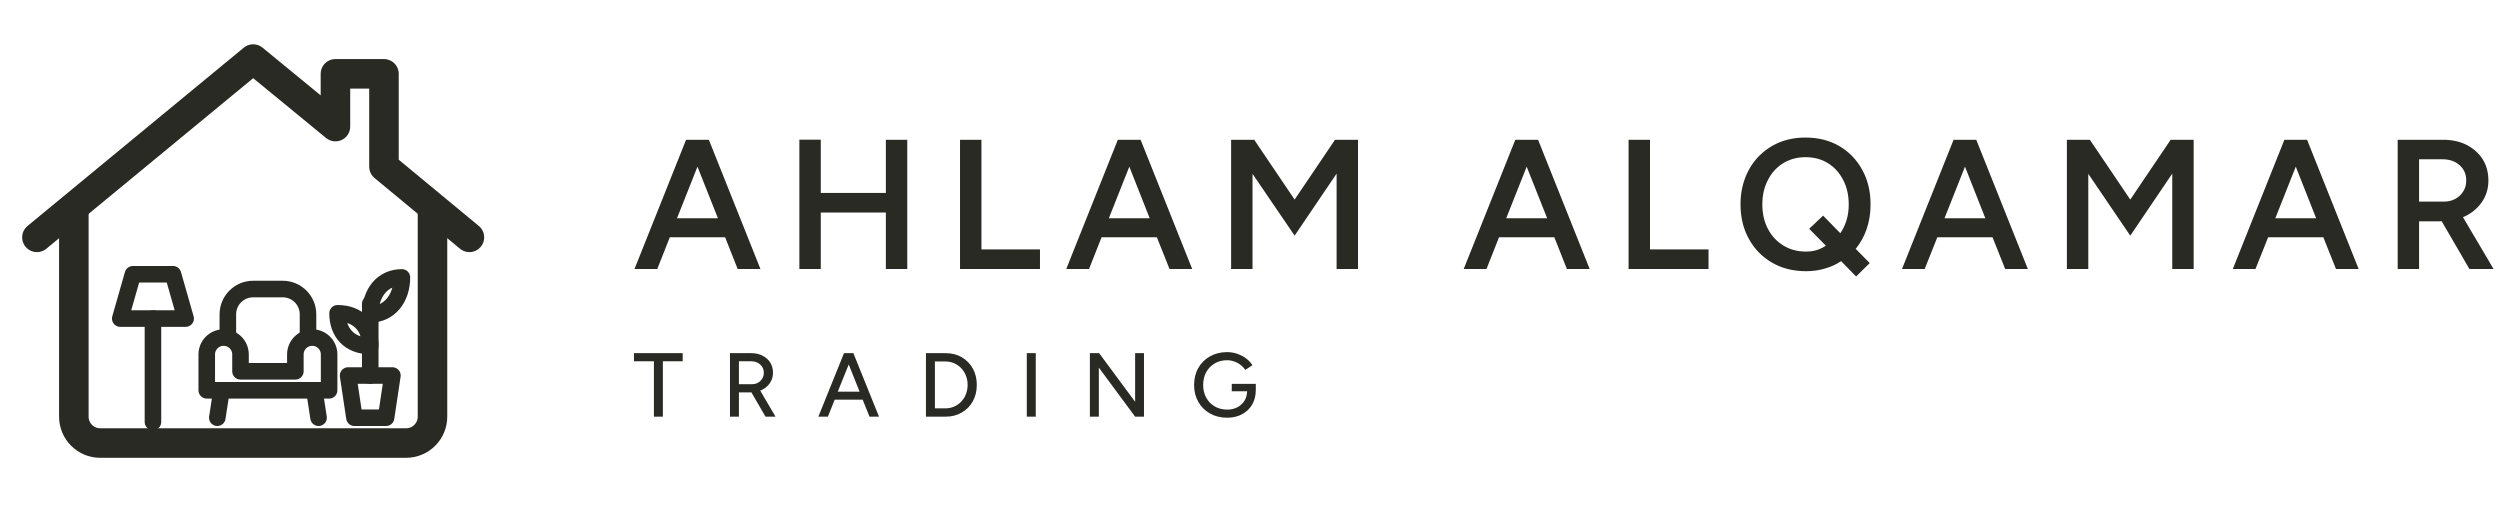
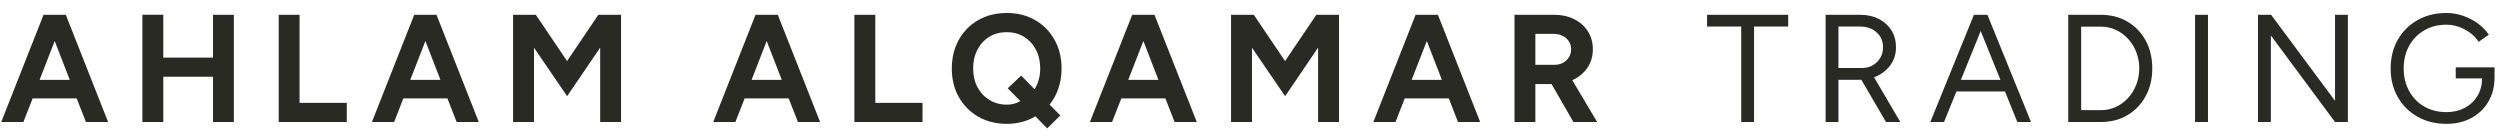
- <svg xmlns="http://www.w3.org/2000/svg" viewBox="0 0 237.00 48.00" width="237.00" height="48.00">
-   <g fill="none" stroke="#2a2a24" stroke-width="2.8" stroke-linecap="round" stroke-linejoin="round">
-     <path d="M3.5 22.5 24 5.6l7.8 6.4V7h4.6v8.8l8.1 6.7" />
-     <path d="M7 20v19.5a2.5 2.5 0 0 0 2.5 2.5h29a2.5 2.5 0 0 0 2.5-2.5V20" />
-     <path stroke-width="1.57" d="M12.6 26h3.8l1.2 4.2h-6.2z" />
-     <path stroke-width="1.57" d="M14.5 30.2V40" />
-     <path stroke-width="1.57" d="M21.6 32v-2.2a2.4 2.4 0 0 1 2.4-2.4h2.8a2.4 2.4 0 0 1 2.4 2.4V32" />
-     <path stroke-width="1.57" d="M19.6 37v-3.4a1.6 1.6 0 0 1 3.2 0v1.6h5.2v-1.6a1.6 1.6 0 0 1 3.2 0V37z" />
-     <path stroke-width="1.57" d="M21 37l-.4 2.6M29.8 37l.4 2.6" />
-     <path stroke-width="1.57" d="M33 35.6h4.2l-.6 4h-3z" />
-     <path stroke-width="1.57" d="M35.1 35.6v-6.8" />
-     <path stroke-width="1.57" d="M35.1 32.8c-2 0-3.1-1.3-3.1-3.1 1.9 0 3.1 1.2 3.1 3.1zM35.1 29.8c0-2.1 1.2-3.5 3-3.5 0 2-1.2 3.5-3 3.5z" />
-   </g>
-   <path transform="translate(60.00 25.50)" fill="#2a2a24" d="M0.15 0 5.04 -12.25H7.2L12.09 0H9.93L8.74 -3.01H3.5L2.31 0H0.15ZM4.18 -4.81H8.06L6.12 -9.7L4.18 -4.81ZM15.78 0V-12.26H17.81V-7.21H23.98V-12.25H26.01V0H23.98V-5.35H17.81V0H15.78ZM31.01 0V-12.25H33.04V-1.86H38.59V0H31.01ZM41.08 0 45.97 -12.25H48.13L53.02 0H50.87L49.67 -3.01H44.43L43.24 0H41.08ZM45.12 -4.81H48.99L47.06 -9.7L45.12 -4.81ZM56.71 0V-12.25H58.9L62.73 -6.58L66.56 -12.25H68.74V0H66.71V-9.04L62.73 -3.16L58.74 -9.02V0H56.71ZM78.76 0 83.65 -12.25H85.81L90.7 0H88.54L87.35 -3.01H82.11L80.92 0H78.76ZM82.79 -4.81H86.67L84.73 -9.7L82.79 -4.81ZM94.39 0V-12.25H96.42V-1.86H101.97V0H94.39ZM115.96 0.71 114.54 -0.74Q113.85 -0.28 113 -0.04Q112.16 0.21 111.21 0.21Q109.39 0.21 107.99 -0.6Q106.59 -1.41 105.8 -2.84Q105 -4.27 105 -6.12Q105 -7.52 105.46 -8.68Q105.91 -9.84 106.73 -10.68Q107.56 -11.53 108.68 -12Q109.81 -12.46 111.16 -12.46Q112.98 -12.46 114.37 -11.65Q115.76 -10.83 116.54 -9.4Q117.33 -7.97 117.33 -6.12Q117.33 -4.87 116.96 -3.79Q116.59 -2.72 115.92 -1.91L117.25 -0.56L115.96 0.71ZM111.21 -1.65Q111.75 -1.65 112.22 -1.79Q112.68 -1.94 113.09 -2.21L111.51 -3.81L112.83 -5.06L114.46 -3.39Q114.84 -3.94 115.05 -4.62Q115.26 -5.31 115.26 -6.12Q115.26 -7.43 114.73 -8.44Q114.21 -9.46 113.29 -10.03Q112.37 -10.6 111.16 -10.6Q109.98 -10.6 109.05 -10.03Q108.12 -9.46 107.6 -8.44Q107.07 -7.43 107.07 -6.12Q107.07 -4.81 107.6 -3.8Q108.13 -2.79 109.07 -2.22Q110 -1.65 111.21 -1.65ZM120.31 0 125.2 -12.25H127.35L132.24 0H130.09L128.89 -3.01H123.66L122.46 0H120.31ZM124.34 -4.81H128.21L126.28 -9.7L124.34 -4.81ZM135.94 0V-12.25H138.12L141.95 -6.58L145.78 -12.25H147.96V0H145.93V-9.04L141.95 -3.16L137.97 -9.02V0H135.94ZM151.67 0 156.56 -12.25H158.71L163.6 0H161.45L160.25 -3.01H155.02L153.82 0H151.67ZM155.7 -4.81H159.57L157.64 -9.7L155.7 -4.81ZM167.3 0V-12.25H171.62Q172.88 -12.25 173.84 -11.76Q174.81 -11.26 175.36 -10.4Q175.9 -9.53 175.9 -8.39Q175.9 -7.19 175.23 -6.27Q174.57 -5.36 173.49 -4.91L176.39 0H174.1L171.47 -4.53Q171.36 -4.52 171.24 -4.52Q171.13 -4.52 171.01 -4.52H169.33V0H167.3ZM169.33 -6.39H171.72Q172.3 -6.39 172.77 -6.65Q173.24 -6.91 173.52 -7.36Q173.8 -7.81 173.8 -8.39Q173.8 -9.28 173.17 -9.84Q172.54 -10.4 171.55 -10.4H169.33V-6.39Z" />
-   <path transform="translate(60.00 39.50)" fill="#2a2a24" d="M1.99 0V-5.25H0.1V-6.02H4.72V-5.25H2.84V0H1.99ZM9.2 0V-6.02H11.23Q11.83 -6.02 12.29 -5.78Q12.76 -5.54 13.02 -5.13Q13.28 -4.71 13.28 -4.16Q13.28 -3.57 12.94 -3.12Q12.61 -2.68 12.07 -2.47L13.52 0H12.57L11.23 -2.31Q11.17 -2.3 11.11 -2.3Q11.05 -2.3 10.99 -2.3H10.05V0H9.2ZM10.05 -3.08H11.31Q11.62 -3.08 11.86 -3.22Q12.11 -3.36 12.26 -3.61Q12.41 -3.85 12.41 -4.16Q12.41 -4.64 12.07 -4.94Q11.74 -5.25 11.21 -5.25H10.05V-3.08ZM17.58 0 20.01 -6.02H20.9L23.33 0H22.43L21.78 -1.61H19.13L18.48 0H17.58ZM19.42 -2.37H21.49L20.46 -4.95L19.42 -2.37ZM27.78 0V-6.02H29.64Q30.51 -6.02 31.17 -5.64Q31.84 -5.25 32.22 -4.57Q32.6 -3.9 32.6 -3.01Q32.6 -2.13 32.22 -1.45Q31.84 -0.77 31.17 -0.39Q30.51 0 29.64 0H27.78ZM28.63 -0.79H29.64Q30.08 -0.79 30.46 -0.96Q30.84 -1.13 31.13 -1.43Q31.42 -1.74 31.57 -2.14Q31.73 -2.55 31.73 -3.01Q31.73 -3.47 31.57 -3.88Q31.42 -4.28 31.13 -4.59Q30.84 -4.89 30.46 -5.06Q30.08 -5.23 29.64 -5.23H28.63V-0.79ZM37.34 0V-6.02H38.19V0H37.34ZM43.32 0V-6.02H44.2L47.61 -1.41V-6.02H48.45V0H47.61L44.17 -4.65V0H43.32ZM56.33 0.1Q55.42 0.1 54.71 -0.3Q54 -0.7 53.6 -1.4Q53.2 -2.1 53.2 -3Q53.2 -3.92 53.6 -4.62Q54 -5.32 54.71 -5.72Q55.42 -6.12 56.33 -6.12Q56.83 -6.12 57.29 -5.96Q57.75 -5.8 58.12 -5.53Q58.49 -5.25 58.73 -4.88L58.05 -4.43Q57.88 -4.7 57.6 -4.91Q57.33 -5.12 57 -5.23Q56.67 -5.35 56.33 -5.35Q55.67 -5.35 55.16 -5.05Q54.64 -4.75 54.35 -4.22Q54.06 -3.7 54.06 -3Q54.06 -2.33 54.35 -1.8Q54.64 -1.27 55.16 -0.97Q55.67 -0.67 56.34 -0.67Q56.88 -0.67 57.3 -0.89Q57.72 -1.11 57.97 -1.5Q58.21 -1.89 58.23 -2.41H56.77V-3.11H59.05V-2.5Q59.04 -1.71 58.69 -1.12Q58.34 -0.54 57.73 -0.22Q57.12 0.1 56.33 0.1Z" />
+ <svg xmlns="http://www.w3.org/2000/svg" viewBox="0 0 404.92 22.16" width="404.92" height="22.16">
+   <path transform="translate(0.00 19.76)" fill="#2a2a24" d="M0.2 0 7.05 -17.36H10.66L17.51 0H13.92L12.42 -3.82H5.29L3.79 0H0.2ZM6.41 -6.82H11.3L8.86 -13.12L6.41 -6.82ZM23.06 0V-17.37H26.45V-10.43H34.5V-17.36H37.88V0H34.5V-7.33H26.45V0H23.06ZM45.14 0V-17.36H48.52V-3.1H56.17V0H45.14ZM60.24 0 67.09 -17.36H70.7L77.55 0H73.96L72.47 -3.82H65.33L63.84 0H60.24ZM66.45 -6.82H71.34L68.9 -13.12L66.45 -6.82ZM83.1 0V-17.36H86.79L91.85 -9.87L96.91 -17.36H100.59V0H97.21V-12.05L91.86 -4.18L86.49 -12.03V0H83.1ZM115.52 0 122.37 -17.36H125.98L132.83 0H129.24L127.74 -3.82H120.61L119.11 0H115.52ZM121.73 -6.82H126.62L124.18 -13.12L121.73 -6.82ZM138.38 0V-17.36H141.77V-3.1H149.42V0H138.38ZM169.61 1.03 167.7 -0.92Q166.73 -0.33 165.56 -0.02Q164.4 0.3 163.1 0.3Q160.48 0.3 158.46 -0.85Q156.45 -2 155.3 -4.03Q154.16 -6.05 154.16 -8.67Q154.16 -10.65 154.81 -12.29Q155.46 -13.93 156.65 -15.14Q157.84 -16.34 159.46 -17Q161.09 -17.66 163.04 -17.66Q165.66 -17.66 167.66 -16.5Q169.67 -15.35 170.8 -13.32Q171.94 -11.29 171.94 -8.67Q171.94 -6.94 171.43 -5.45Q170.93 -3.96 170 -2.82L171.74 -1.06L169.61 1.03ZM163.1 -2.81Q163.72 -2.81 164.25 -2.96Q164.78 -3.11 165.26 -3.39L163.22 -5.46L165.4 -7.52L167.56 -5.31Q168 -6 168.24 -6.84Q168.48 -7.68 168.48 -8.67Q168.48 -10.4 167.78 -11.72Q167.08 -13.05 165.86 -13.8Q164.64 -14.55 163.04 -14.55Q161.47 -14.55 160.24 -13.8Q159.01 -13.05 158.32 -11.72Q157.62 -10.4 157.62 -8.67Q157.62 -6.95 158.32 -5.63Q159.03 -4.31 160.27 -3.56Q161.5 -2.81 163.1 -2.81ZM176.53 0 183.38 -17.36H186.99L193.84 0H190.25L188.75 -3.82H181.62L180.12 0H176.53ZM182.74 -6.82H187.63L185.19 -13.12L182.74 -6.82ZM199.39 0V-17.36H203.08L208.14 -9.87L213.2 -17.36H216.88V0H213.49V-12.05L208.15 -4.18L202.78 -12.03V0H199.39ZM222.44 0 229.28 -17.36H232.9L239.74 0H236.15L234.66 -3.82H227.52L226.03 0H222.44ZM228.64 -6.82H233.54L231.1 -13.12L228.64 -6.82ZM245.3 0V-17.36H251.74Q253.58 -17.36 254.99 -16.64Q256.4 -15.93 257.2 -14.67Q257.99 -13.41 257.99 -11.77Q257.99 -10.05 257.08 -8.74Q256.17 -7.44 254.66 -6.77L258.69 0H254.84L251.3 -6.15Q251.14 -6.14 250.98 -6.14Q250.82 -6.14 250.66 -6.14H248.68V0H245.3ZM248.68 -9.26H251.76Q252.53 -9.26 253.14 -9.58Q253.74 -9.9 254.11 -10.47Q254.47 -11.04 254.47 -11.77Q254.47 -12.87 253.67 -13.57Q252.87 -14.27 251.6 -14.27H248.68V-9.26Z" />
+   <path transform="translate(276.21 19.76)" fill="#2a2a24" d="M5.81 0V-15.46H0.28V-17.36H13.42V-15.46H7.89V0H5.81ZM19.48 0V-17.36H25.12Q26.81 -17.36 28.11 -16.69Q29.42 -16.01 30.15 -14.83Q30.88 -13.65 30.88 -12.1Q30.88 -10.39 29.9 -9.11Q28.91 -7.83 27.33 -7.25L31.58 0H29.26L25.26 -6.85Q25.09 -6.83 24.92 -6.83Q24.75 -6.83 24.59 -6.83H21.56V0H19.48ZM21.56 -8.75H25.43Q26.36 -8.75 27.11 -9.18Q27.86 -9.61 28.32 -10.37Q28.78 -11.13 28.78 -12.1Q28.78 -13.59 27.74 -14.52Q26.7 -15.46 25.08 -15.46H21.56V-8.75ZM36.44 0 43.5 -17.36H45.69L52.75 0H50.53L48.53 -4.95H40.67L38.66 0H36.44ZM41.39 -6.82H47.8L44.6 -14.73L41.39 -6.82ZM58.78 0V-17.36H64.07Q66.51 -17.36 68.38 -16.25Q70.26 -15.15 71.32 -13.19Q72.39 -11.23 72.39 -8.68Q72.39 -6.15 71.32 -4.19Q70.26 -2.23 68.38 -1.12Q66.51 0 64.07 0H58.78ZM60.87 -1.92H64.07Q65.37 -1.92 66.49 -2.44Q67.62 -2.96 68.47 -3.89Q69.33 -4.82 69.8 -6.05Q70.28 -7.28 70.28 -8.68Q70.28 -10.08 69.8 -11.31Q69.33 -12.54 68.47 -13.47Q67.62 -14.4 66.49 -14.92Q65.37 -15.44 64.07 -15.44H60.87V-1.92ZM79.32 0V-17.36H81.41V0H79.32ZM89.51 0V-17.36H91.64L101.99 -3.43V-17.36H104.07V0H101.99L91.6 -14.01V0H89.51ZM120.02 0.3Q117.39 0.3 115.35 -0.86Q113.31 -2.01 112.16 -4.03Q111 -6.05 111 -8.66Q111 -11.31 112.16 -13.33Q113.31 -15.35 115.35 -16.5Q117.39 -17.66 120.02 -17.66Q121.41 -17.66 122.73 -17.2Q124.05 -16.75 125.14 -15.95Q126.22 -15.16 126.9 -14.13L125.25 -12.99Q124.74 -13.8 123.89 -14.43Q123.05 -15.06 122.04 -15.41Q121.04 -15.76 120.02 -15.76Q118.01 -15.76 116.45 -14.85Q114.89 -13.94 114 -12.35Q113.11 -10.75 113.11 -8.66Q113.11 -6.61 114 -5.01Q114.88 -3.41 116.45 -2.5Q118.01 -1.6 120.04 -1.6Q121.7 -1.6 123 -2.29Q124.3 -2.98 125.05 -4.21Q125.79 -5.45 125.81 -7.06H121.54V-8.85H127.83V-7.21Q127.82 -4.97 126.82 -3.28Q125.82 -1.59 124.06 -0.64Q122.3 0.3 120.02 0.3Z" />
</svg>
